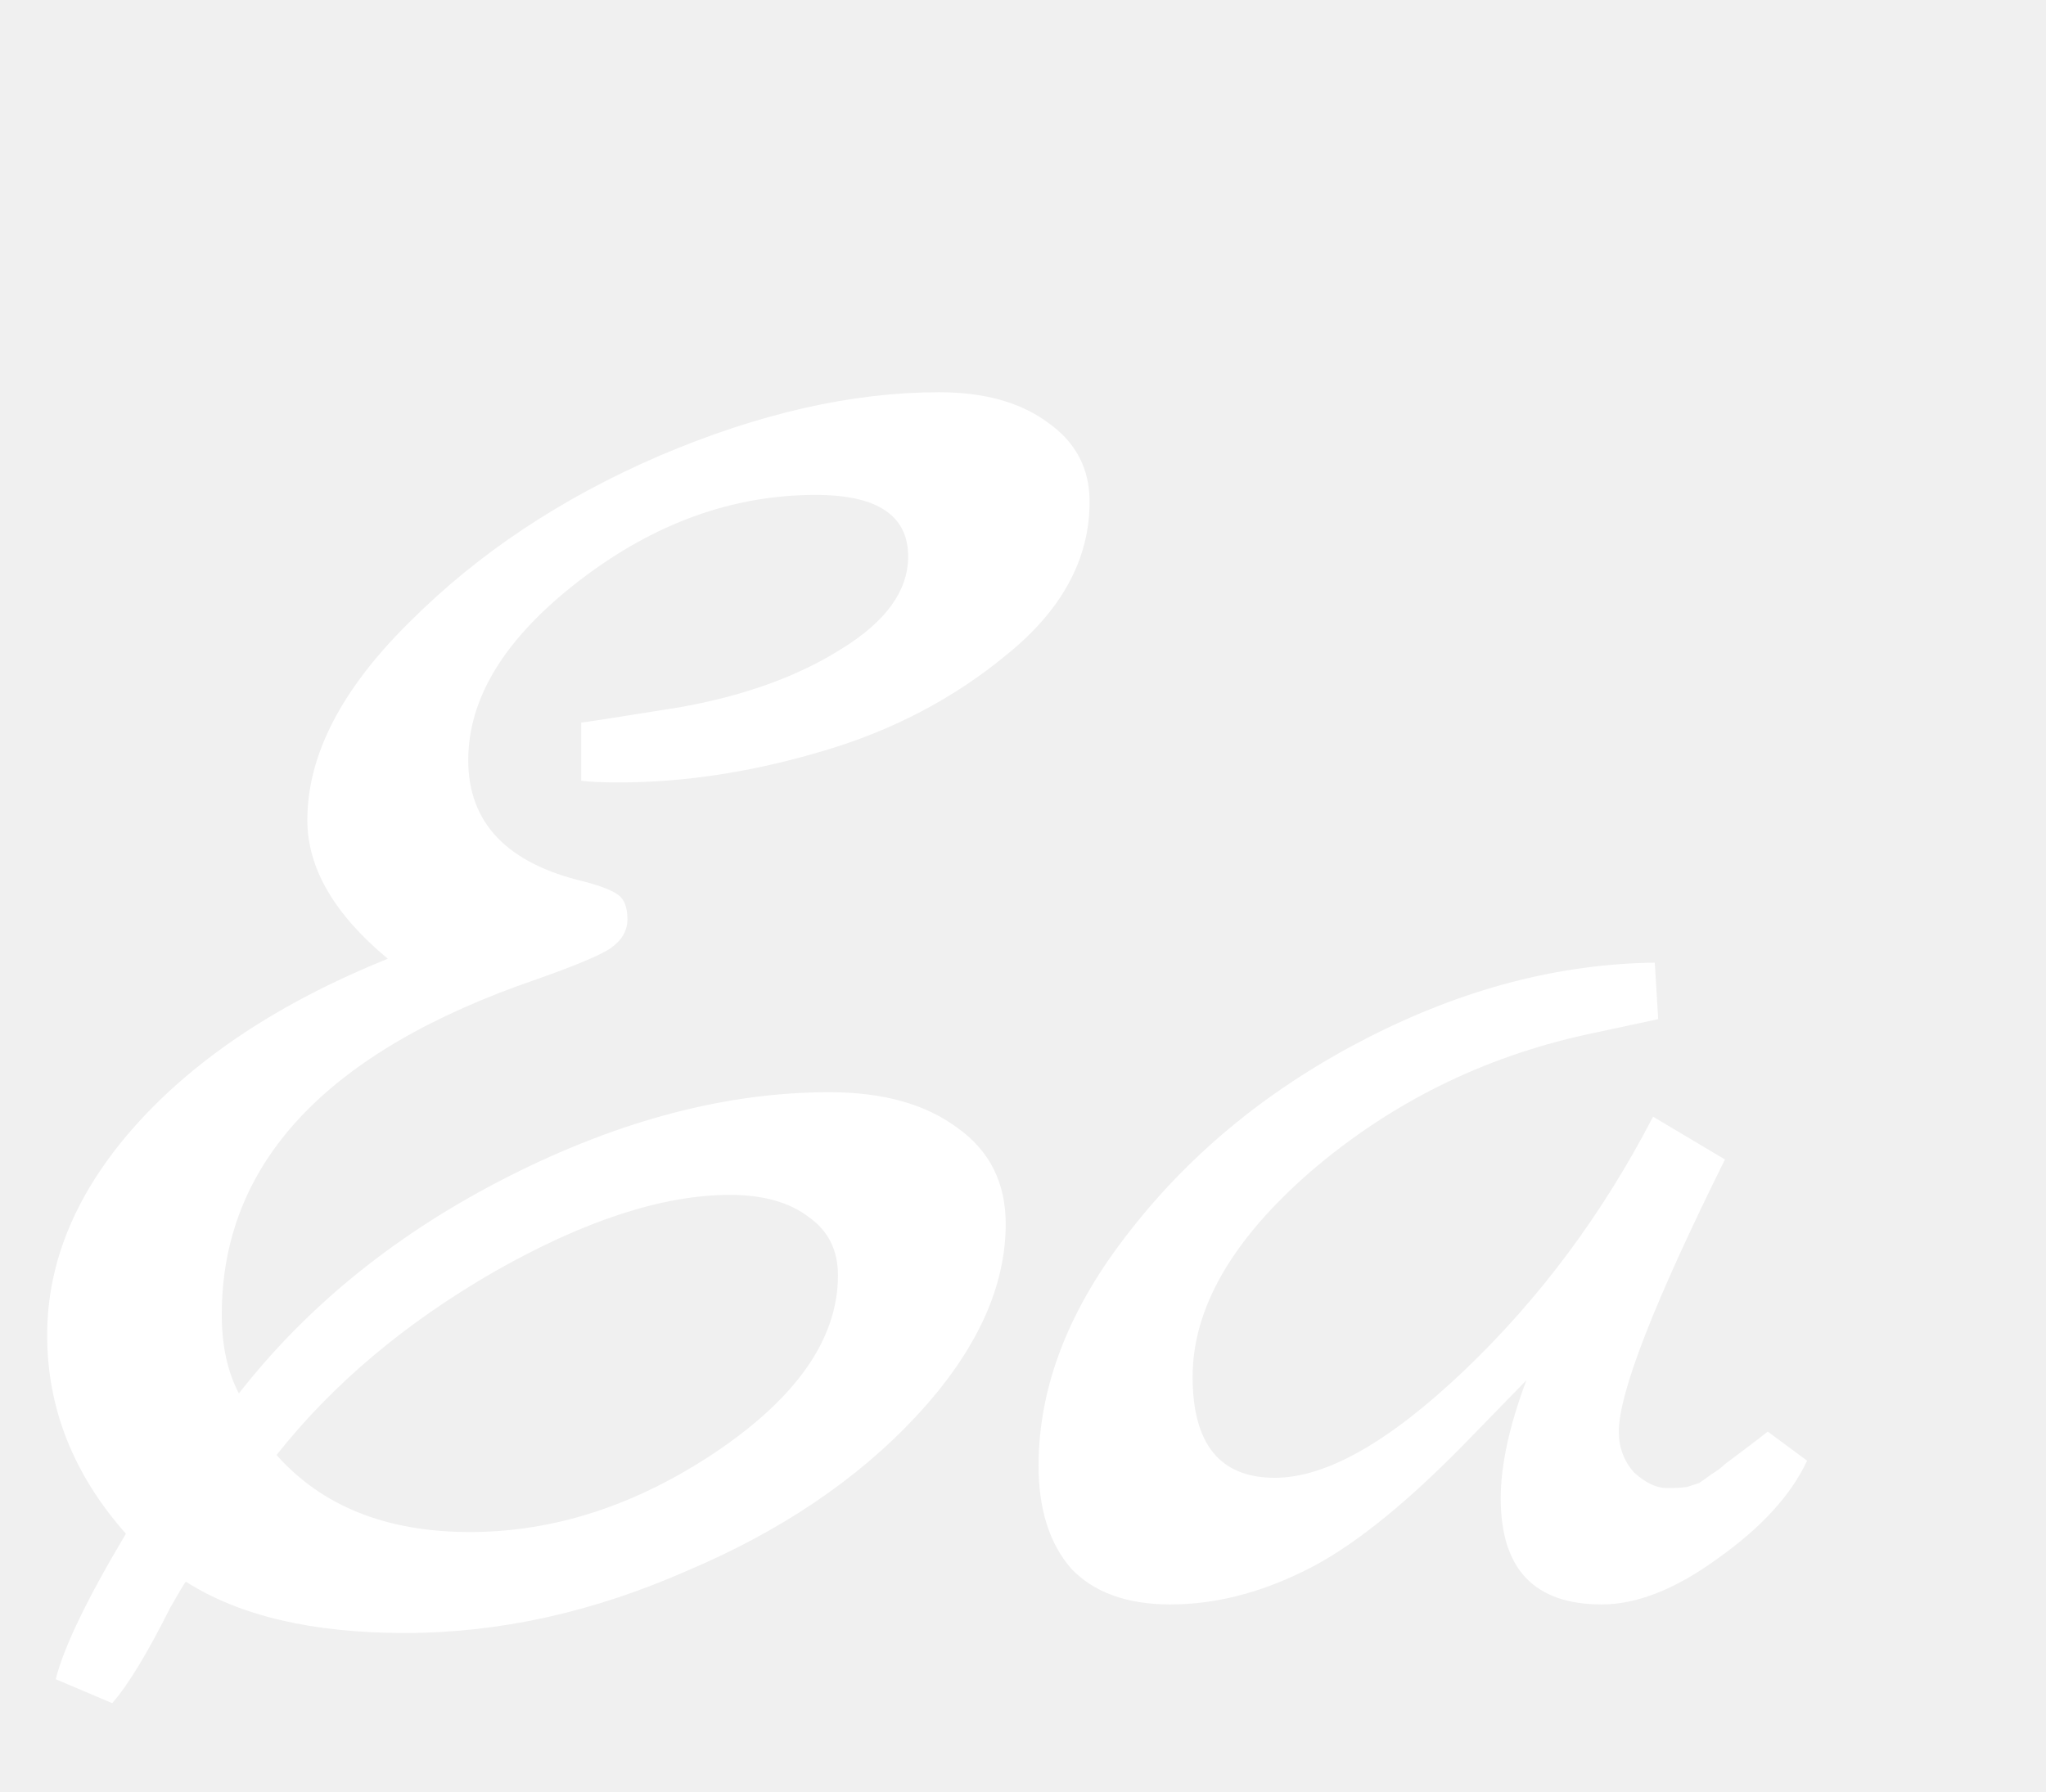
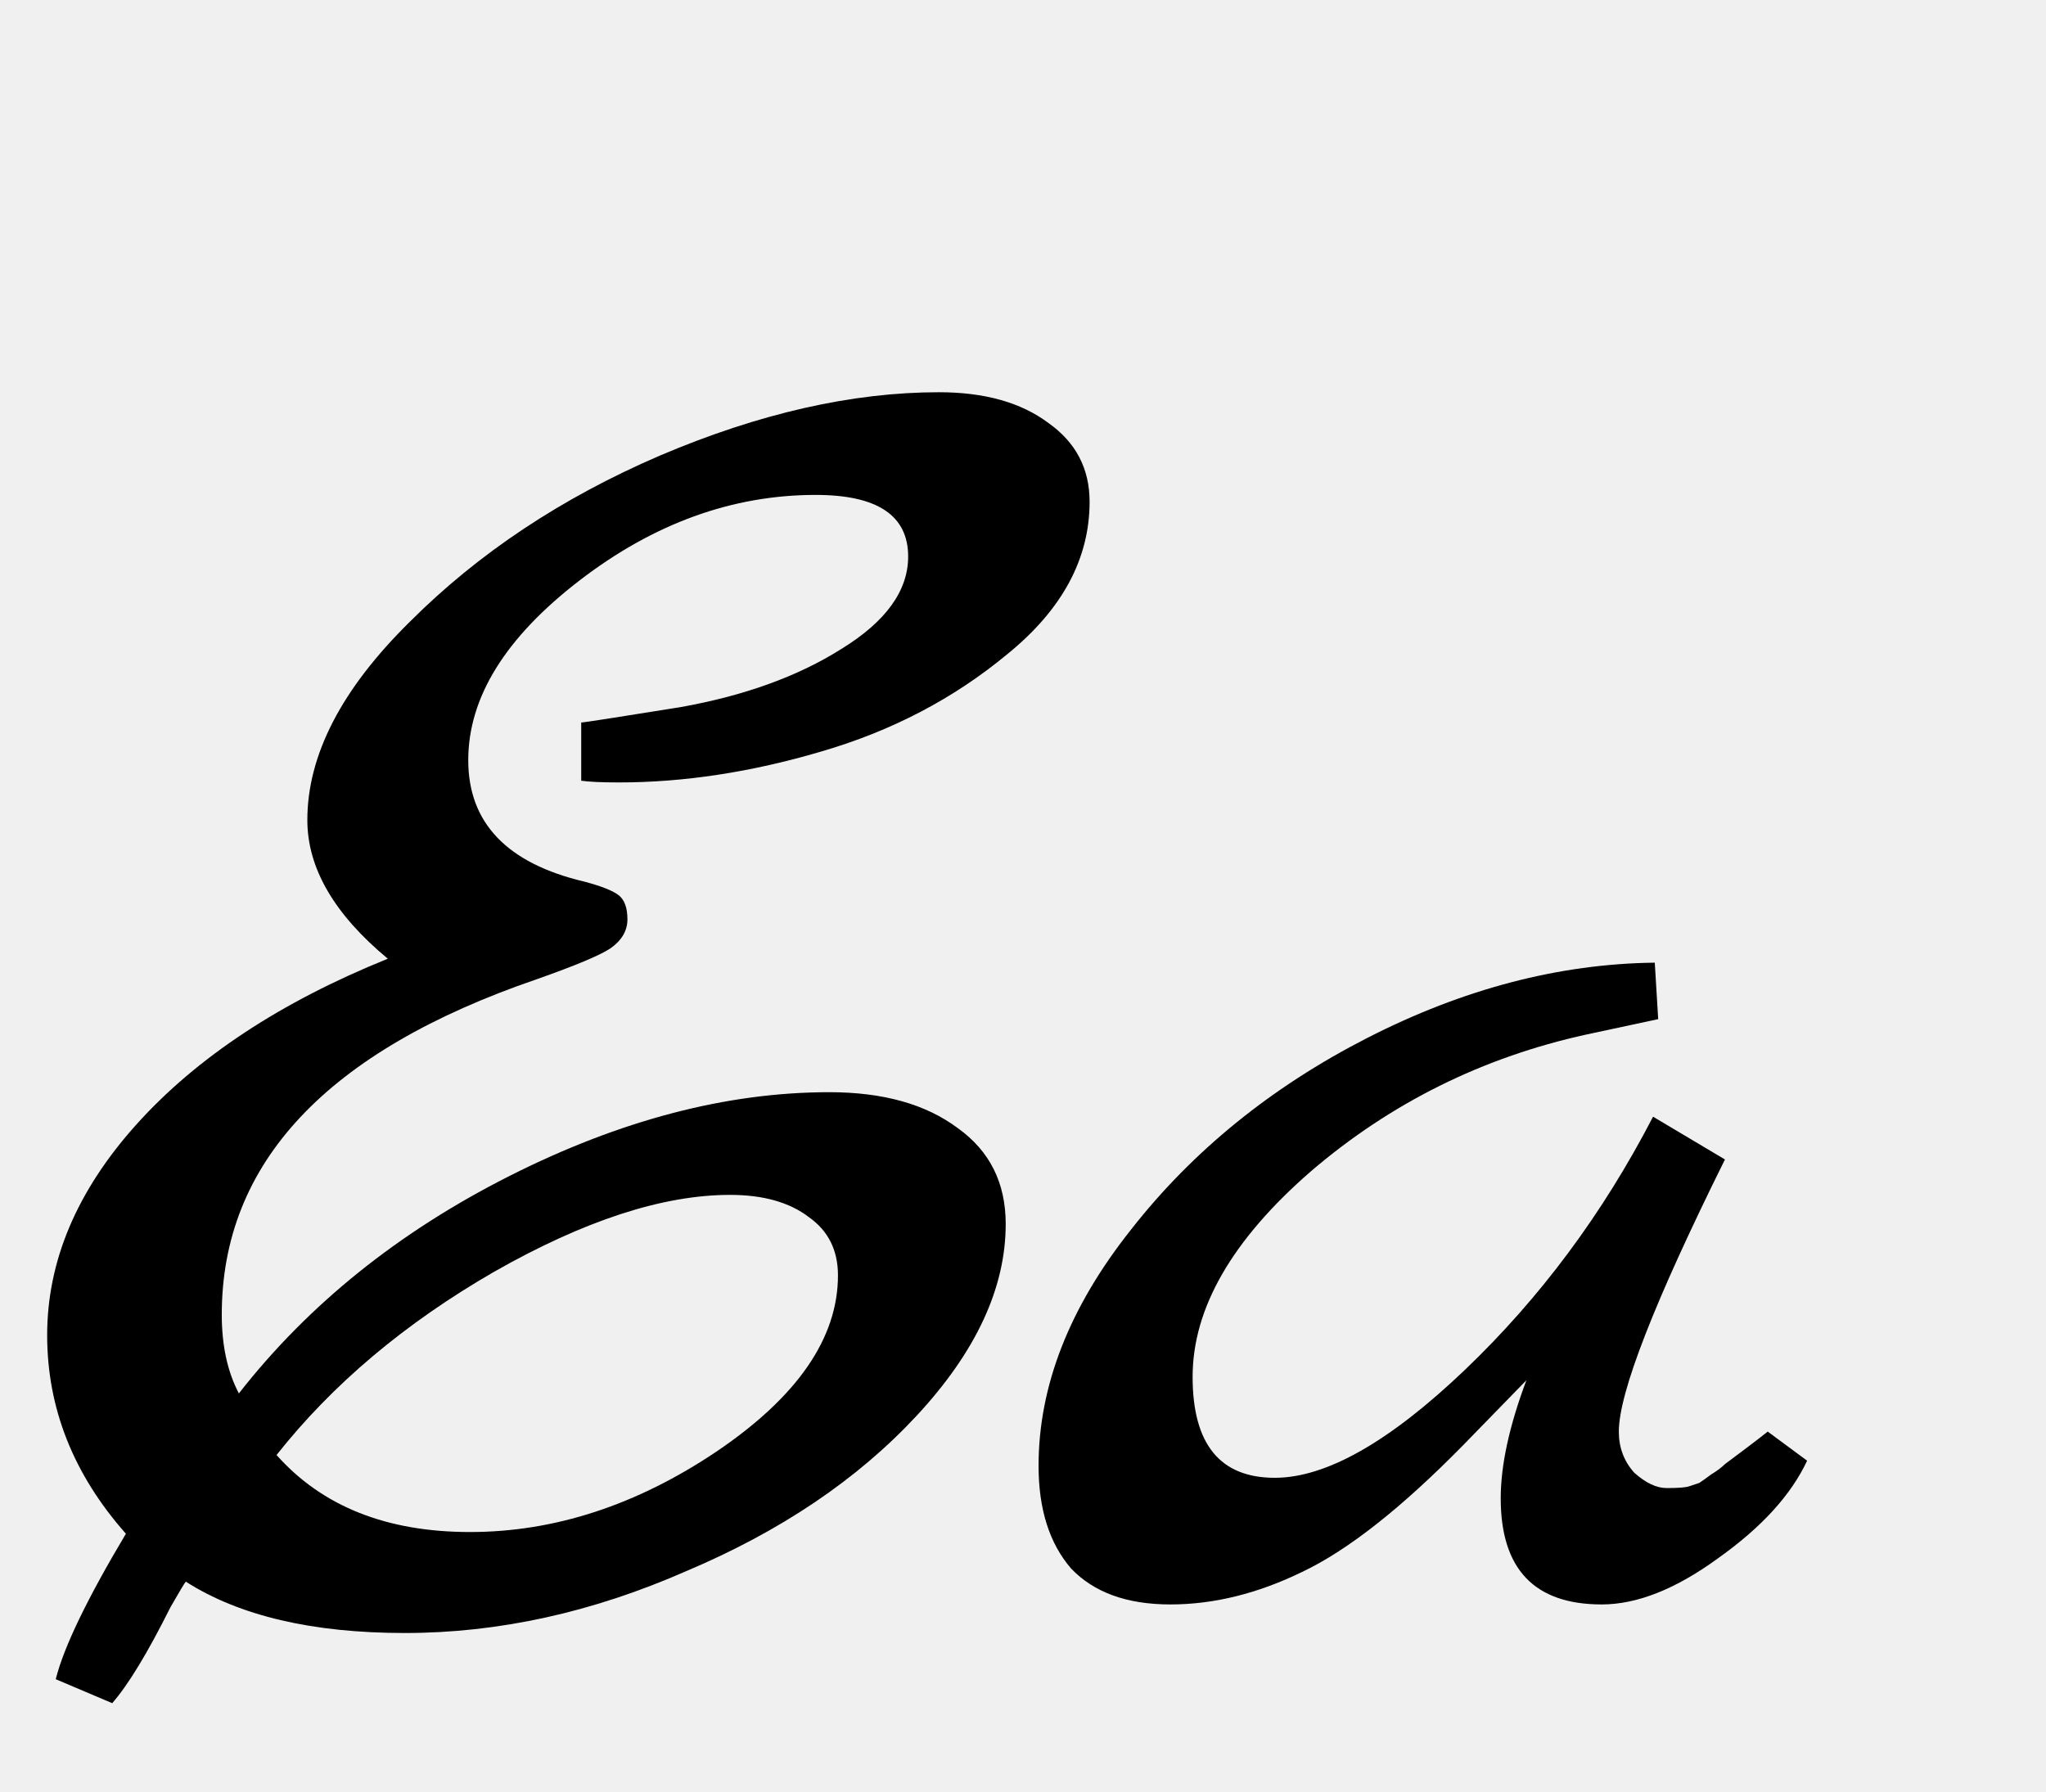
<svg xmlns="http://www.w3.org/2000/svg" width="153" height="134" viewBox="0 0 153 134" fill="none">
-   <path d="M81.48 37.528C81.48 41.795 79.431 45.592 75.335 48.92C71.325 52.248 66.674 54.68 61.383 56.216C56.178 57.752 51.144 58.52 46.279 58.52C44.999 58.52 44.061 58.477 43.464 58.392V54.04C43.634 54.04 46.109 53.656 50.888 52.888C55.666 52.035 59.677 50.584 62.919 48.536C66.248 46.488 67.912 44.184 67.912 41.624C67.912 38.552 65.608 37.016 60.999 37.016C54.77 37.016 48.882 39.149 43.336 43.416C37.789 47.683 35.016 52.163 35.016 56.856C35.016 61.549 37.917 64.579 43.719 65.944C44.999 66.285 45.853 66.627 46.279 66.968C46.706 67.309 46.919 67.907 46.919 68.76C46.919 69.613 46.493 70.339 45.639 70.936C44.871 71.448 43.037 72.216 40.136 73.24C24.434 78.616 16.584 86.979 16.584 98.328C16.584 100.632 17.01 102.595 17.863 104.216C23.069 97.56 29.81 92.141 38.087 87.96C46.365 83.779 54.343 81.688 62.023 81.688C66.034 81.688 69.234 82.584 71.624 84.376C74.013 86.083 75.207 88.472 75.207 91.544C75.207 96.323 72.989 101.101 68.552 105.88C64.114 110.659 58.354 114.541 51.272 117.528C44.274 120.6 37.277 122.136 30.279 122.136C23.367 122.136 17.906 120.856 13.896 118.296C13.81 118.381 13.426 119.021 12.743 120.216C11.037 123.629 9.586 126.019 8.392 127.384L4.168 125.592C4.765 123.203 6.514 119.576 9.415 114.712C5.49 110.275 3.527 105.325 3.527 99.864C3.527 94.317 5.746 89.069 10.184 84.12C14.706 79.085 20.978 74.947 29 71.704C24.989 68.376 22.983 64.92 22.983 61.336C22.983 56.472 25.544 51.523 30.663 46.488C35.783 41.368 42.013 37.229 49.352 34.072C56.776 30.915 63.73 29.336 70.216 29.336C73.629 29.336 76.359 30.104 78.407 31.64C80.456 33.091 81.48 35.053 81.48 37.528ZM54.599 89.368C49.565 89.368 43.677 91.288 36.935 95.128C30.279 98.968 24.861 103.533 20.68 108.824C24.093 112.664 28.914 114.584 35.144 114.584C41.458 114.584 47.602 112.579 53.575 108.568C59.634 104.472 62.663 100.077 62.663 95.384C62.663 93.507 61.938 92.056 60.487 91.032C59.037 89.923 57.074 89.368 54.599 89.368Z" fill="white" />
-   <path d="M132.192 107.072L135.136 109.248C133.941 111.808 131.723 114.24 128.48 116.544C125.323 118.848 122.421 120 119.776 120C114.741 120 112.224 117.355 112.224 112.064C112.224 109.589 112.864 106.645 114.144 103.232L109.408 108.096C104.8 112.789 100.789 115.947 97.376 117.568C94.048 119.189 90.763 120 87.52 120C84.277 120 81.803 119.104 80.096 117.312C78.475 115.435 77.664 112.875 77.664 109.632C77.664 103.659 79.968 97.771 84.576 91.968C89.184 86.08 95.072 81.301 102.24 77.632C109.408 73.963 116.576 72.085 123.744 72L124 76.224L118.624 77.376C110.859 79.083 103.989 82.496 98.016 87.616C92.128 92.736 89.184 97.856 89.184 102.976C89.184 108.011 91.232 110.528 95.328 110.528C99.168 110.528 103.904 107.84 109.536 102.464C115.168 97.088 119.861 90.773 123.616 83.52L128.992 86.72C123.701 97.387 121.056 104.171 121.056 107.072C121.056 108.267 121.44 109.291 122.208 110.144C123.061 110.912 123.872 111.296 124.64 111.296C125.493 111.296 126.048 111.253 126.304 111.168C126.56 111.083 126.816 110.997 127.072 110.912C127.328 110.741 127.627 110.528 127.968 110.272C128.395 110.016 128.736 109.76 128.992 109.504C129.333 109.248 129.845 108.864 130.528 108.352C131.211 107.84 131.765 107.413 132.192 107.072Z" fill="white" />
+   <path d="M81.48 37.528C81.48 41.795 79.431 45.592 75.335 48.92C71.325 52.248 66.674 54.68 61.383 56.216C56.178 57.752 51.144 58.52 46.279 58.52C44.999 58.52 44.061 58.477 43.464 58.392V54.04C43.634 54.04 46.109 53.656 50.888 52.888C55.666 52.035 59.677 50.584 62.919 48.536C66.248 46.488 67.912 44.184 67.912 41.624C67.912 38.552 65.608 37.016 60.999 37.016C54.77 37.016 48.882 39.149 43.336 43.416C37.789 47.683 35.016 52.163 35.016 56.856C35.016 61.549 37.917 64.579 43.719 65.944C44.999 66.285 45.853 66.627 46.279 66.968C46.706 67.309 46.919 67.907 46.919 68.76C46.919 69.613 46.493 70.339 45.639 70.936C44.871 71.448 43.037 72.216 40.136 73.24C24.434 78.616 16.584 86.979 16.584 98.328C16.584 100.632 17.01 102.595 17.863 104.216C23.069 97.56 29.81 92.141 38.087 87.96C46.365 83.779 54.343 81.688 62.023 81.688C66.034 81.688 69.234 82.584 71.624 84.376C74.013 86.083 75.207 88.472 75.207 91.544C75.207 96.323 72.989 101.101 68.552 105.88C64.114 110.659 58.354 114.541 51.272 117.528C44.274 120.6 37.277 122.136 30.279 122.136C23.367 122.136 17.906 120.856 13.896 118.296C13.81 118.381 13.426 119.021 12.743 120.216C11.037 123.629 9.586 126.019 8.392 127.384L4.168 125.592C4.765 123.203 6.514 119.576 9.415 114.712C5.49 110.275 3.527 105.325 3.527 99.864C3.527 94.317 5.746 89.069 10.184 84.12C14.706 79.085 20.978 74.947 29 71.704C24.989 68.376 22.983 64.92 22.983 61.336C22.983 56.472 25.544 51.523 30.663 46.488C35.783 41.368 42.013 37.229 49.352 34.072C56.776 30.915 63.73 29.336 70.216 29.336C73.629 29.336 76.359 30.104 78.407 31.64C80.456 33.091 81.48 35.053 81.48 37.528ZM54.599 89.368C49.565 89.368 43.677 91.288 36.935 95.128C30.279 98.968 24.861 103.533 20.68 108.824C24.093 112.664 28.914 114.584 35.144 114.584C41.458 114.584 47.602 112.579 53.575 108.568C59.634 104.472 62.663 100.077 62.663 95.384C62.663 93.507 61.938 92.056 60.487 91.032C59.037 89.923 57.074 89.368 54.599 89.368Z" fill="currentColor" />
+   <path d="M132.192 107.072L135.136 109.248C133.941 111.808 131.723 114.24 128.48 116.544C125.323 118.848 122.421 120 119.776 120C114.741 120 112.224 117.355 112.224 112.064C112.224 109.589 112.864 106.645 114.144 103.232L109.408 108.096C104.8 112.789 100.789 115.947 97.376 117.568C94.048 119.189 90.763 120 87.52 120C84.277 120 81.803 119.104 80.096 117.312C78.475 115.435 77.664 112.875 77.664 109.632C77.664 103.659 79.968 97.771 84.576 91.968C89.184 86.08 95.072 81.301 102.24 77.632C109.408 73.963 116.576 72.085 123.744 72L124 76.224L118.624 77.376C110.859 79.083 103.989 82.496 98.016 87.616C92.128 92.736 89.184 97.856 89.184 102.976C89.184 108.011 91.232 110.528 95.328 110.528C99.168 110.528 103.904 107.84 109.536 102.464C115.168 97.088 119.861 90.773 123.616 83.52L128.992 86.72C123.701 97.387 121.056 104.171 121.056 107.072C121.056 108.267 121.44 109.291 122.208 110.144C123.061 110.912 123.872 111.296 124.64 111.296C125.493 111.296 126.048 111.253 126.304 111.168C126.56 111.083 126.816 110.997 127.072 110.912C127.328 110.741 127.627 110.528 127.968 110.272C128.395 110.016 128.736 109.76 128.992 109.504C129.333 109.248 129.845 108.864 130.528 108.352C131.211 107.84 131.765 107.413 132.192 107.072Z" fill="currentColor" />
</svg>
